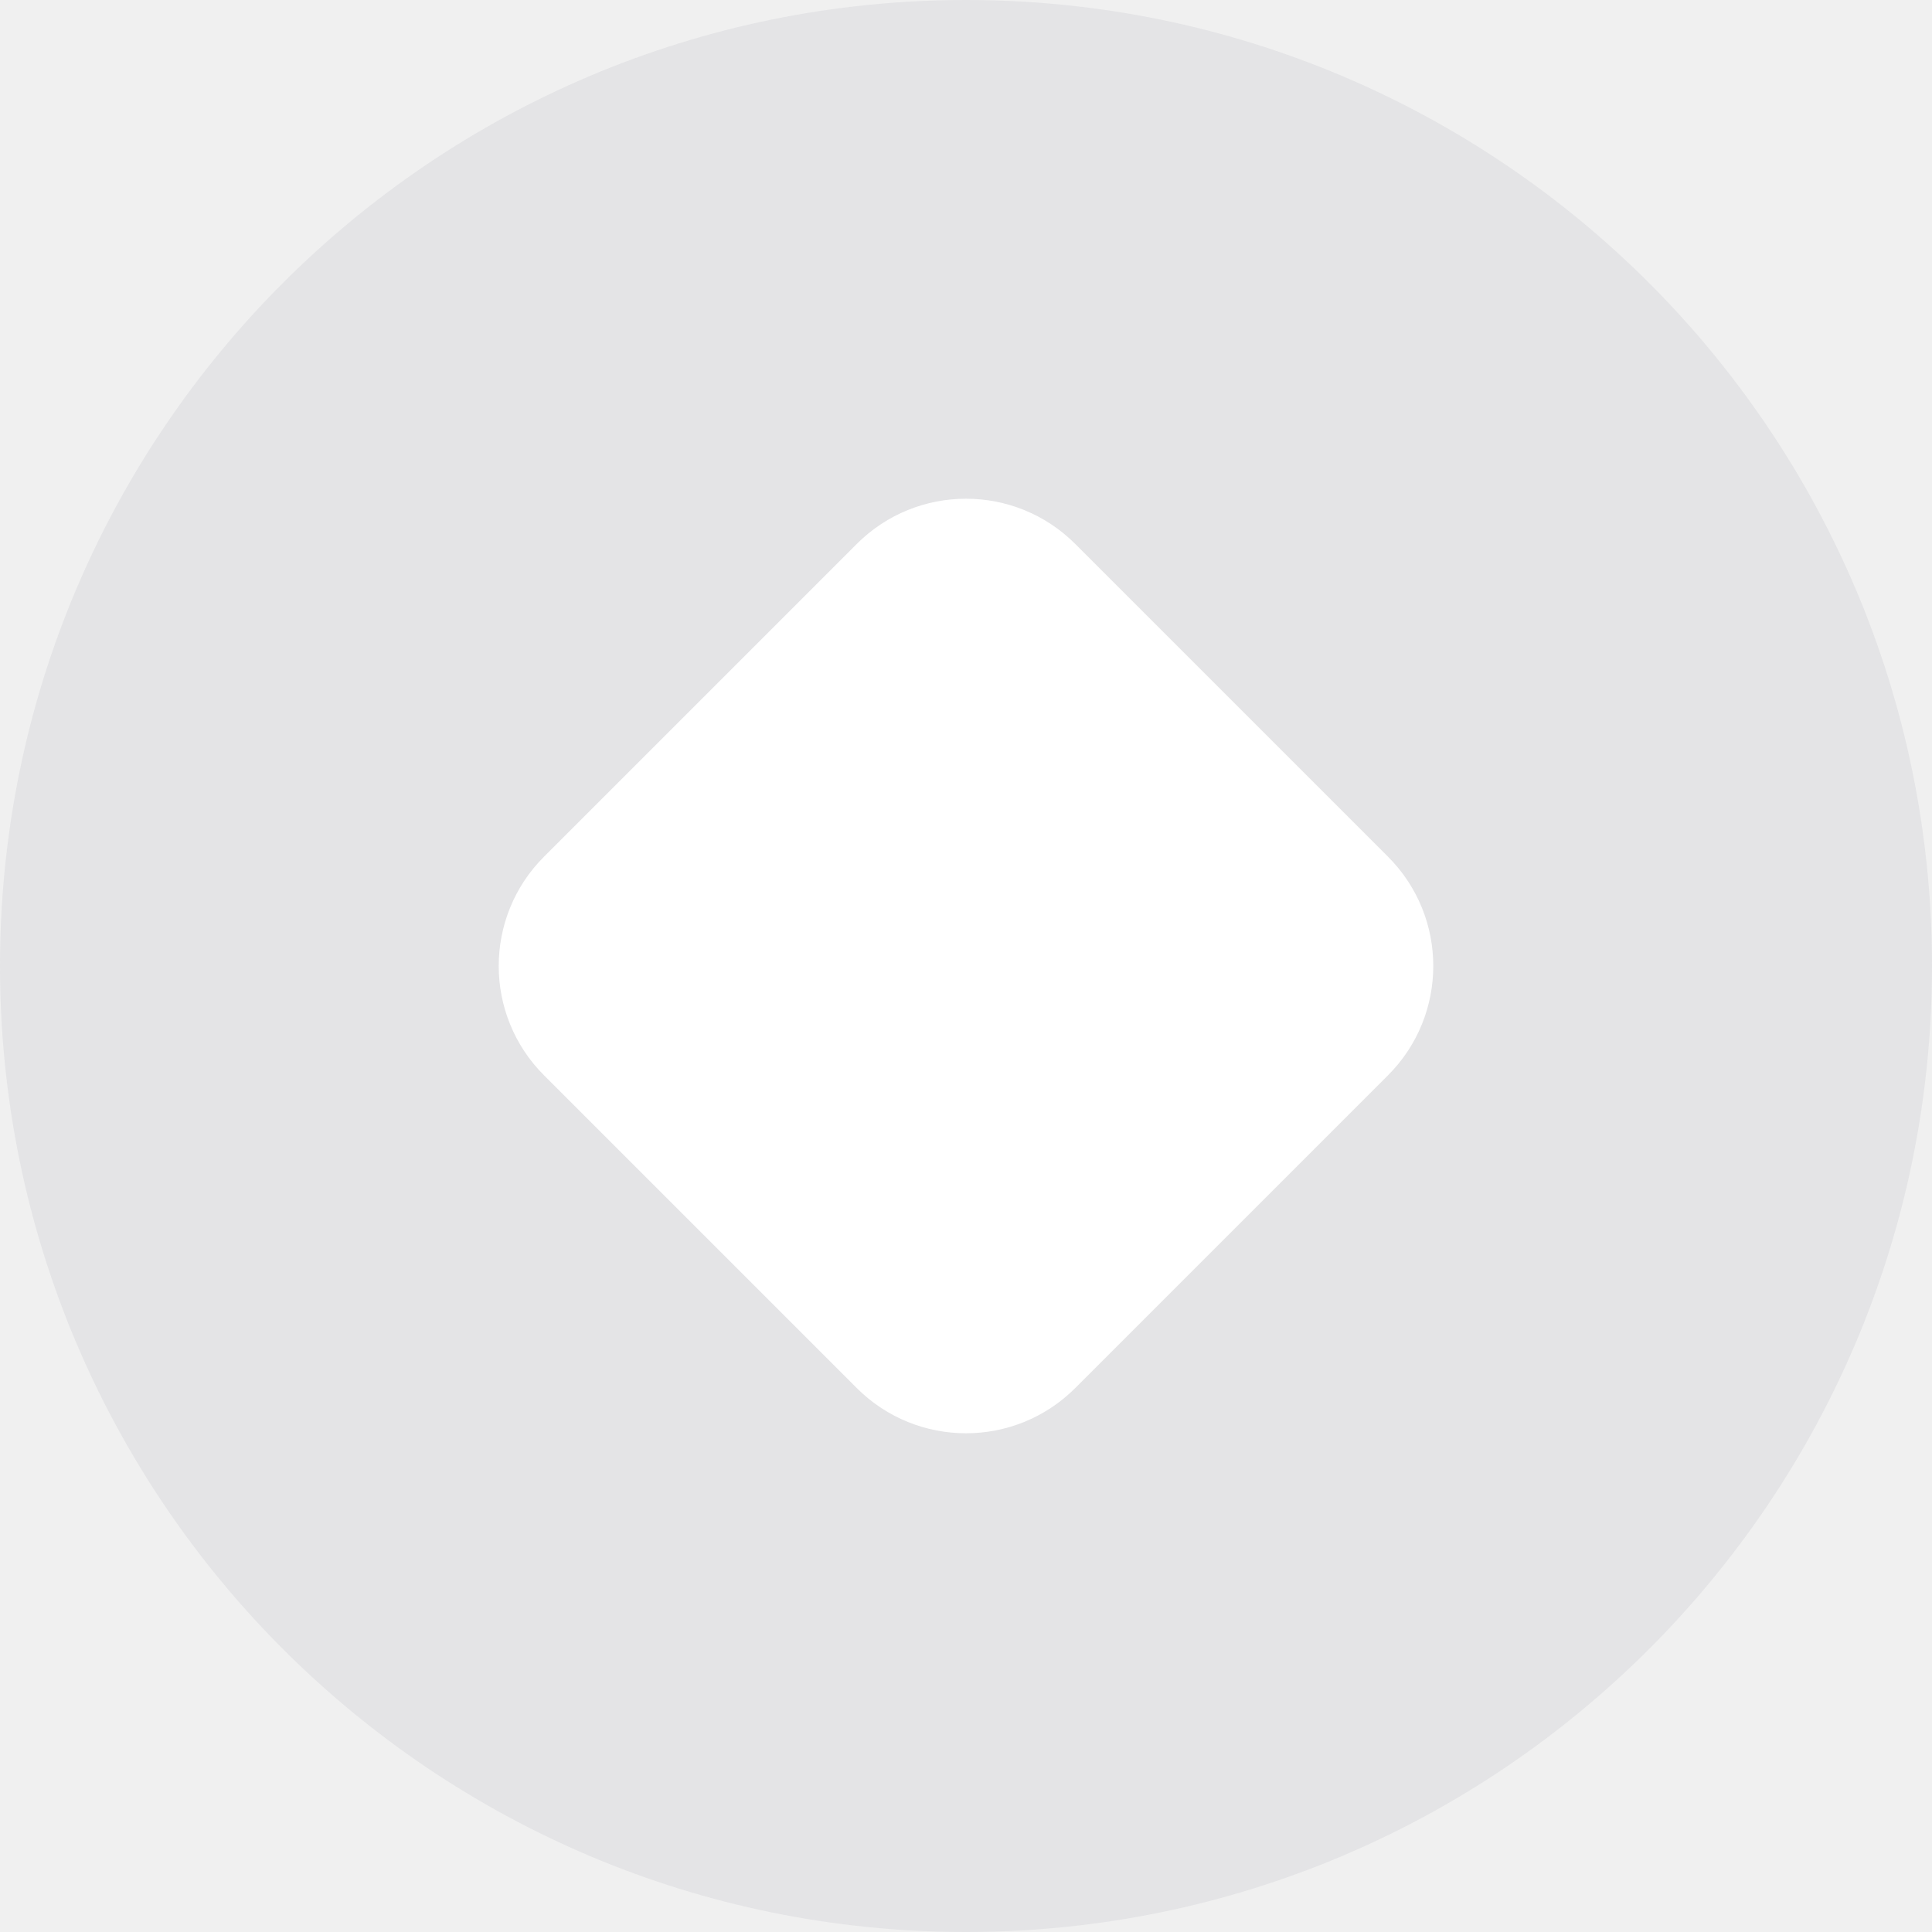
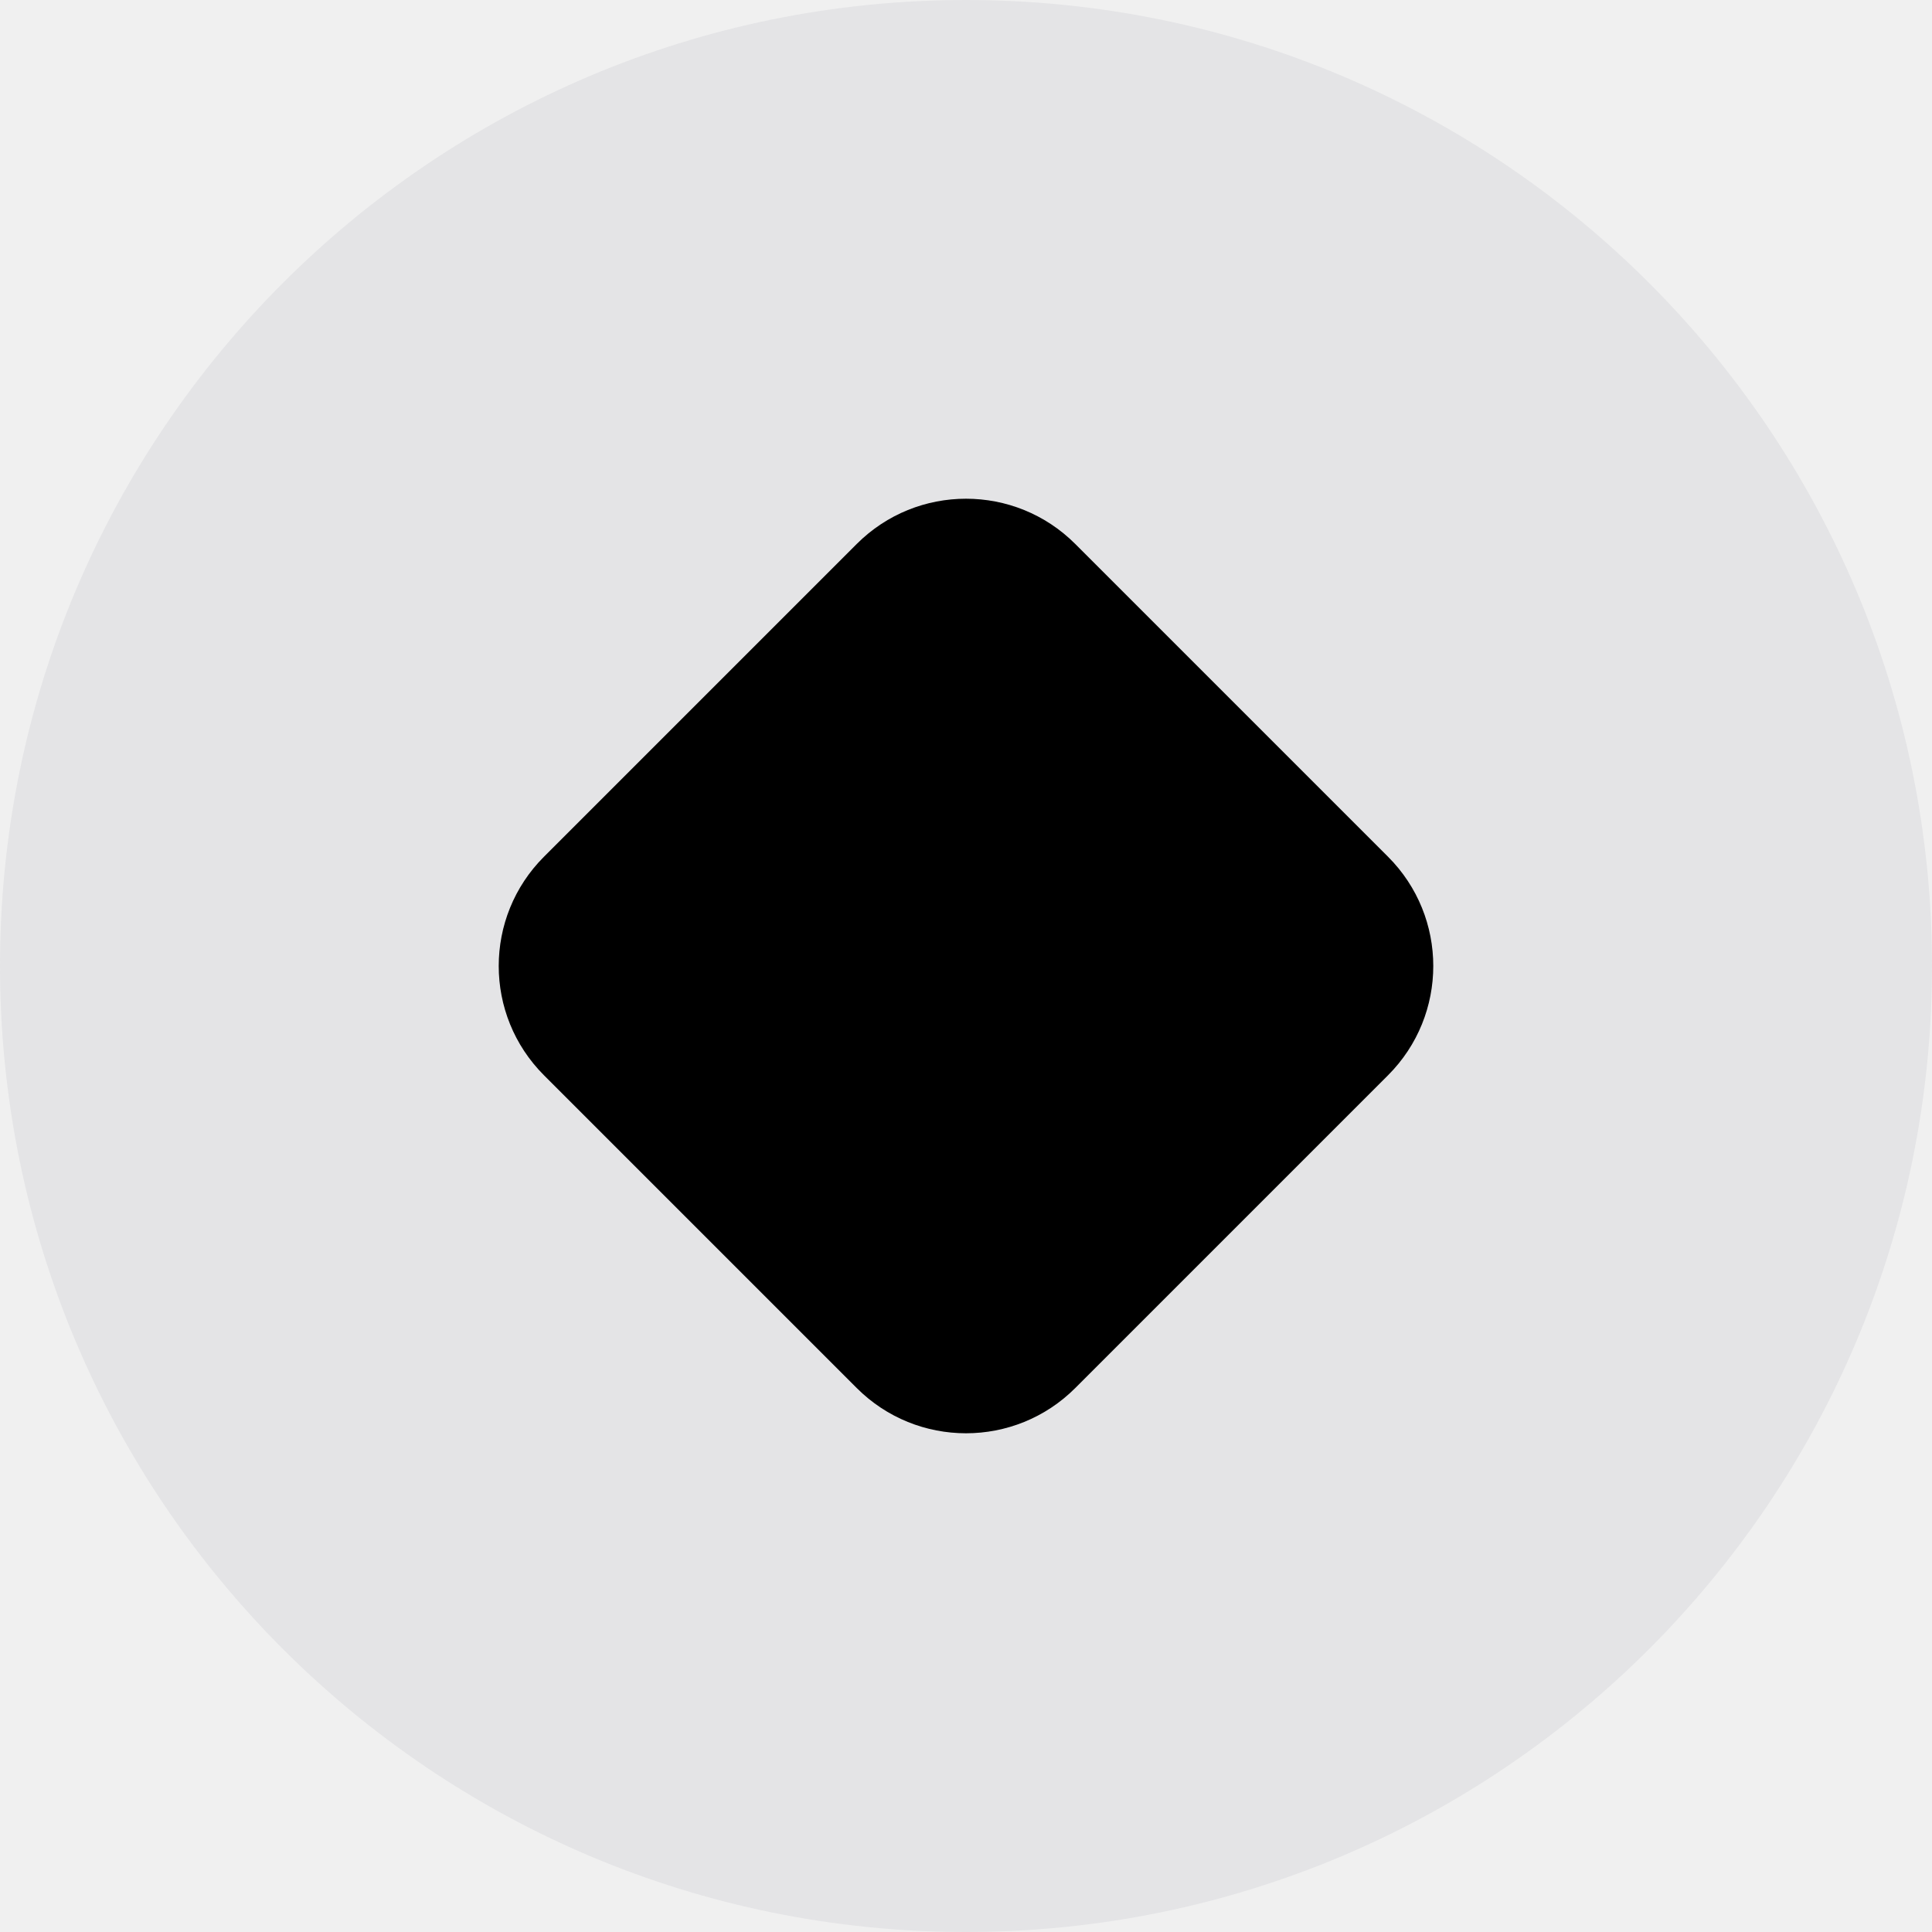
<svg xmlns="http://www.w3.org/2000/svg" width="200" height="200" viewBox="0 0 200 200" fill="none">
  <circle cx="100" cy="100" r="100" fill="#E4E4E6" />
-   <path d="M56.314 111.314C50.065 105.065 50.065 94.935 56.314 88.686L88.686 56.314C94.935 50.065 105.065 50.065 111.314 56.314L143.686 88.686C149.935 94.935 149.935 105.065 143.686 111.314L111.314 143.686C105.065 149.935 94.935 149.935 88.686 143.686L56.314 111.314Z" fill="white" />
+   <path d="M56.314 111.314C50.065 105.065 50.065 94.935 56.314 88.686L88.686 56.314C94.935 50.065 105.065 50.065 111.314 56.314L143.686 88.686C149.935 94.935 149.935 105.065 143.686 111.314L111.314 143.686C105.065 149.935 94.935 149.935 88.686 143.686L56.314 111.314Z" fill="currentColor" />
</svg>
